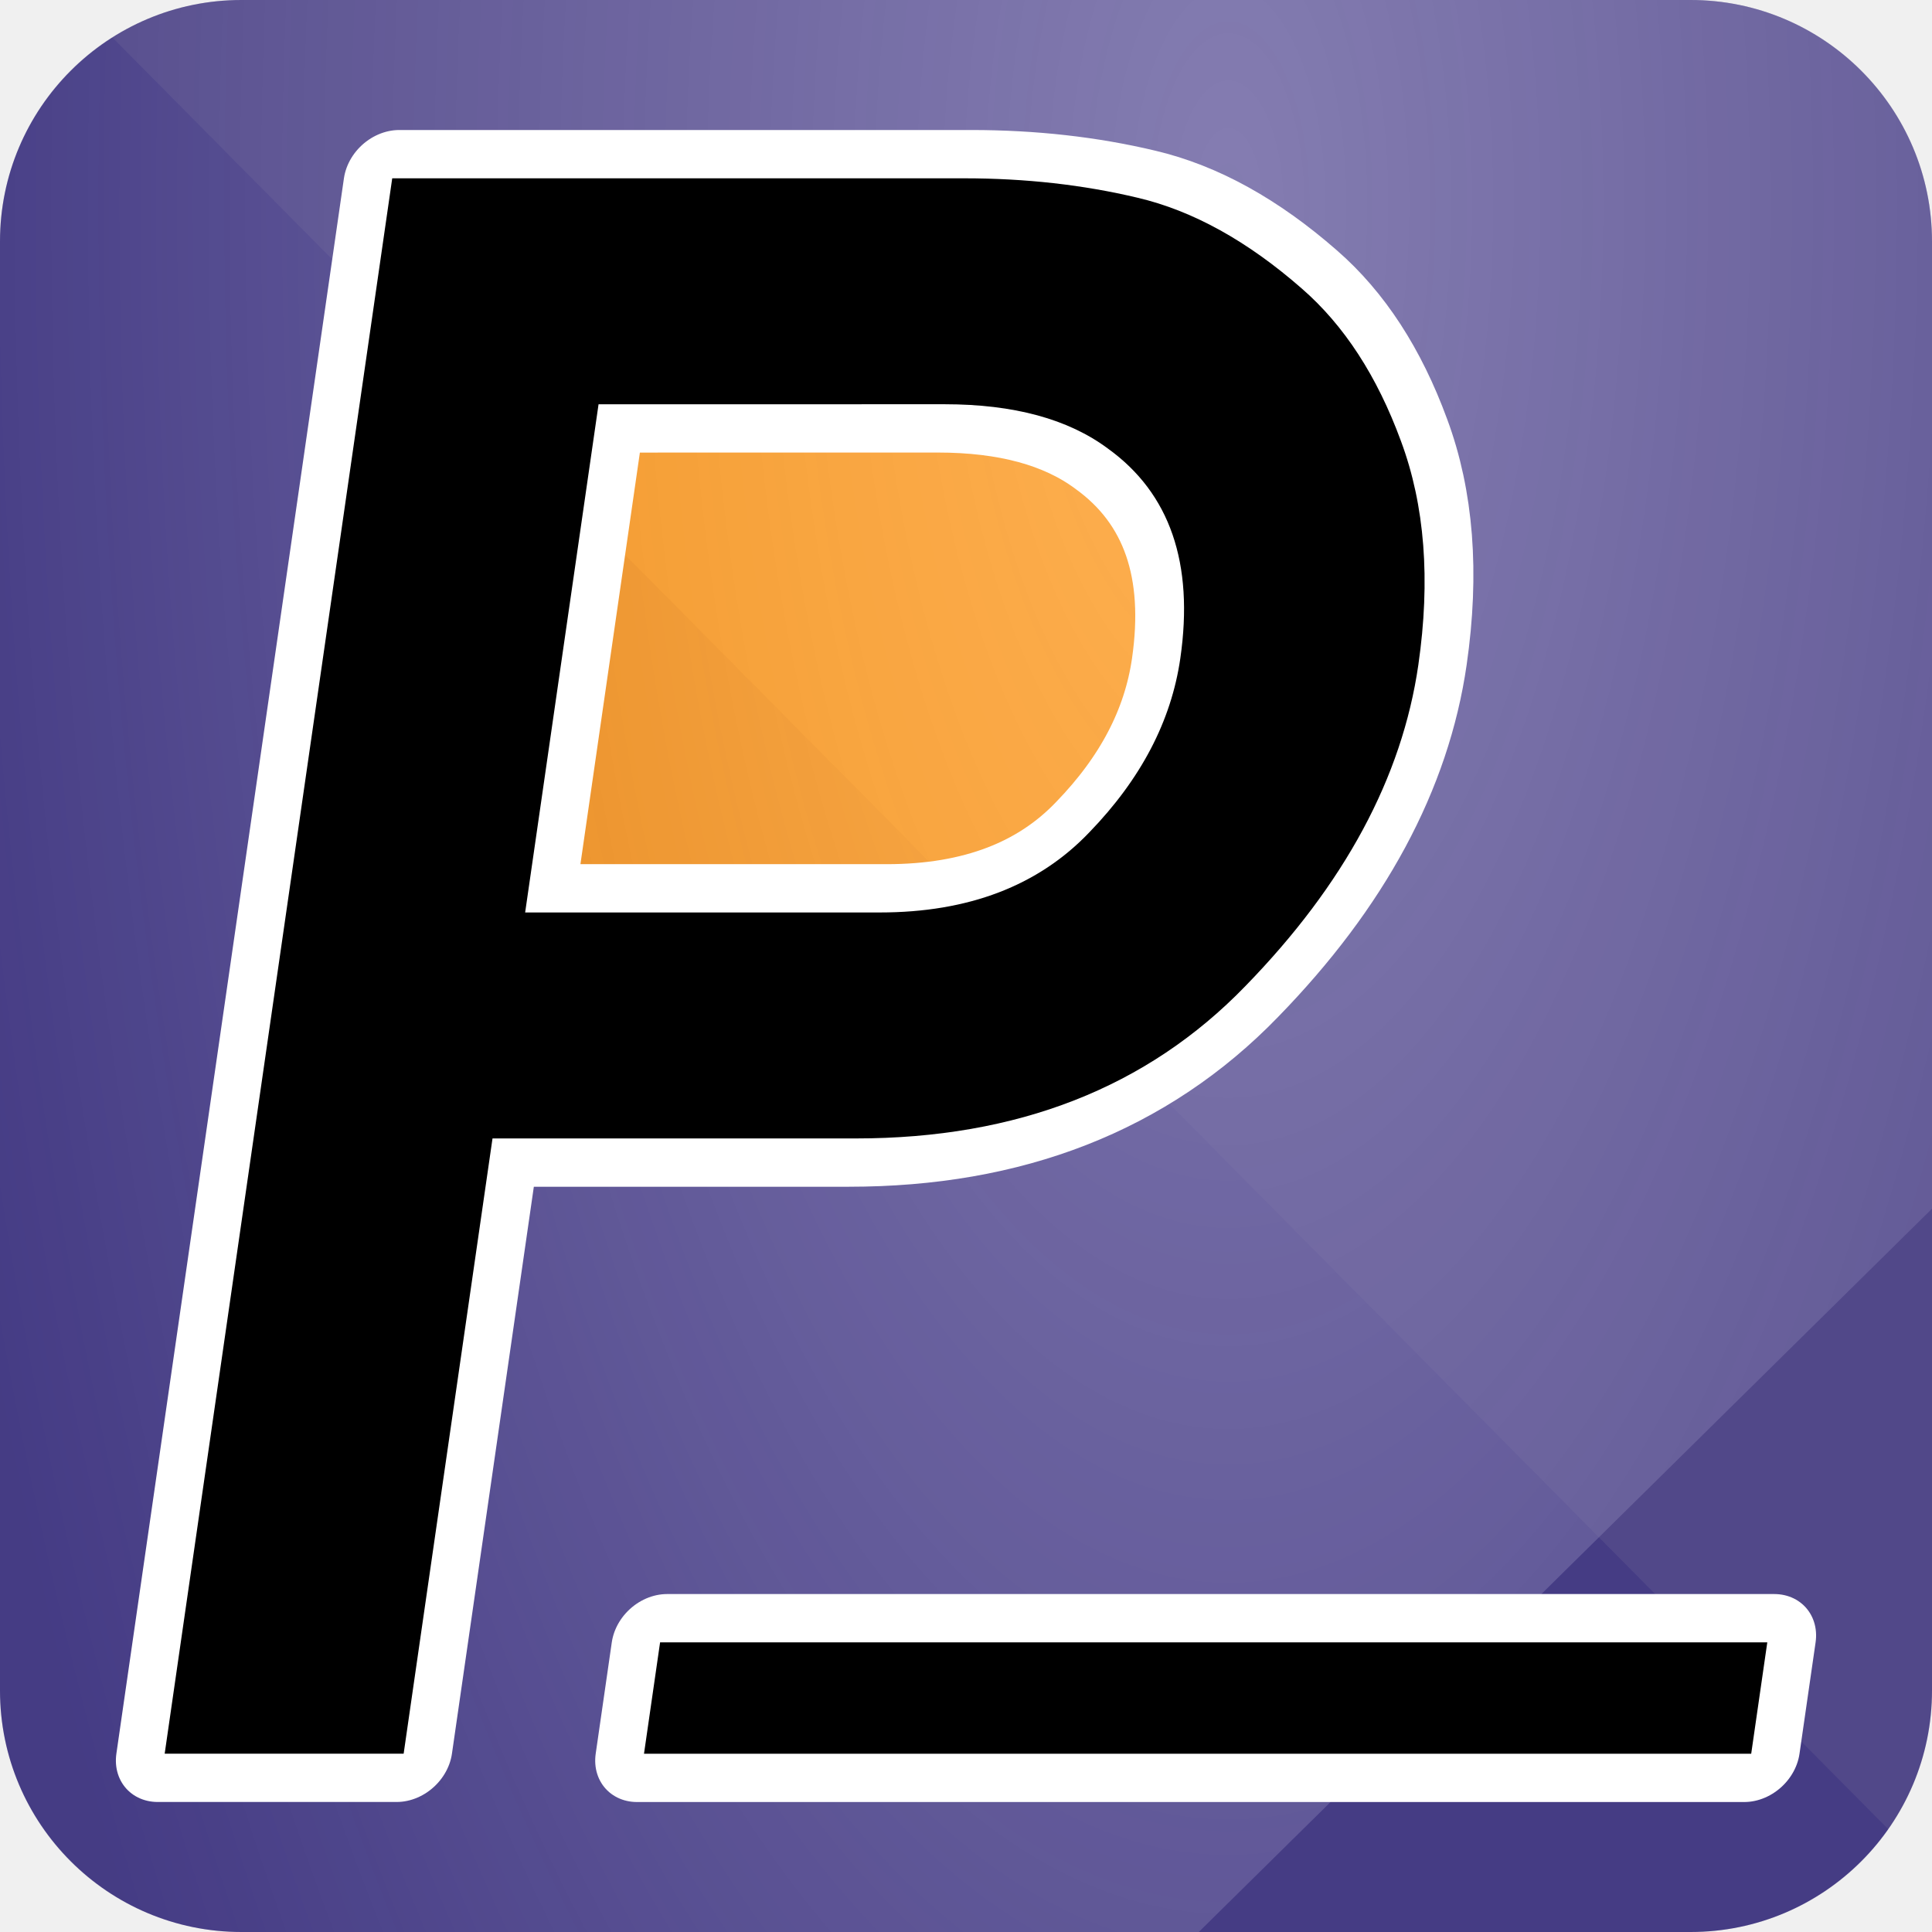
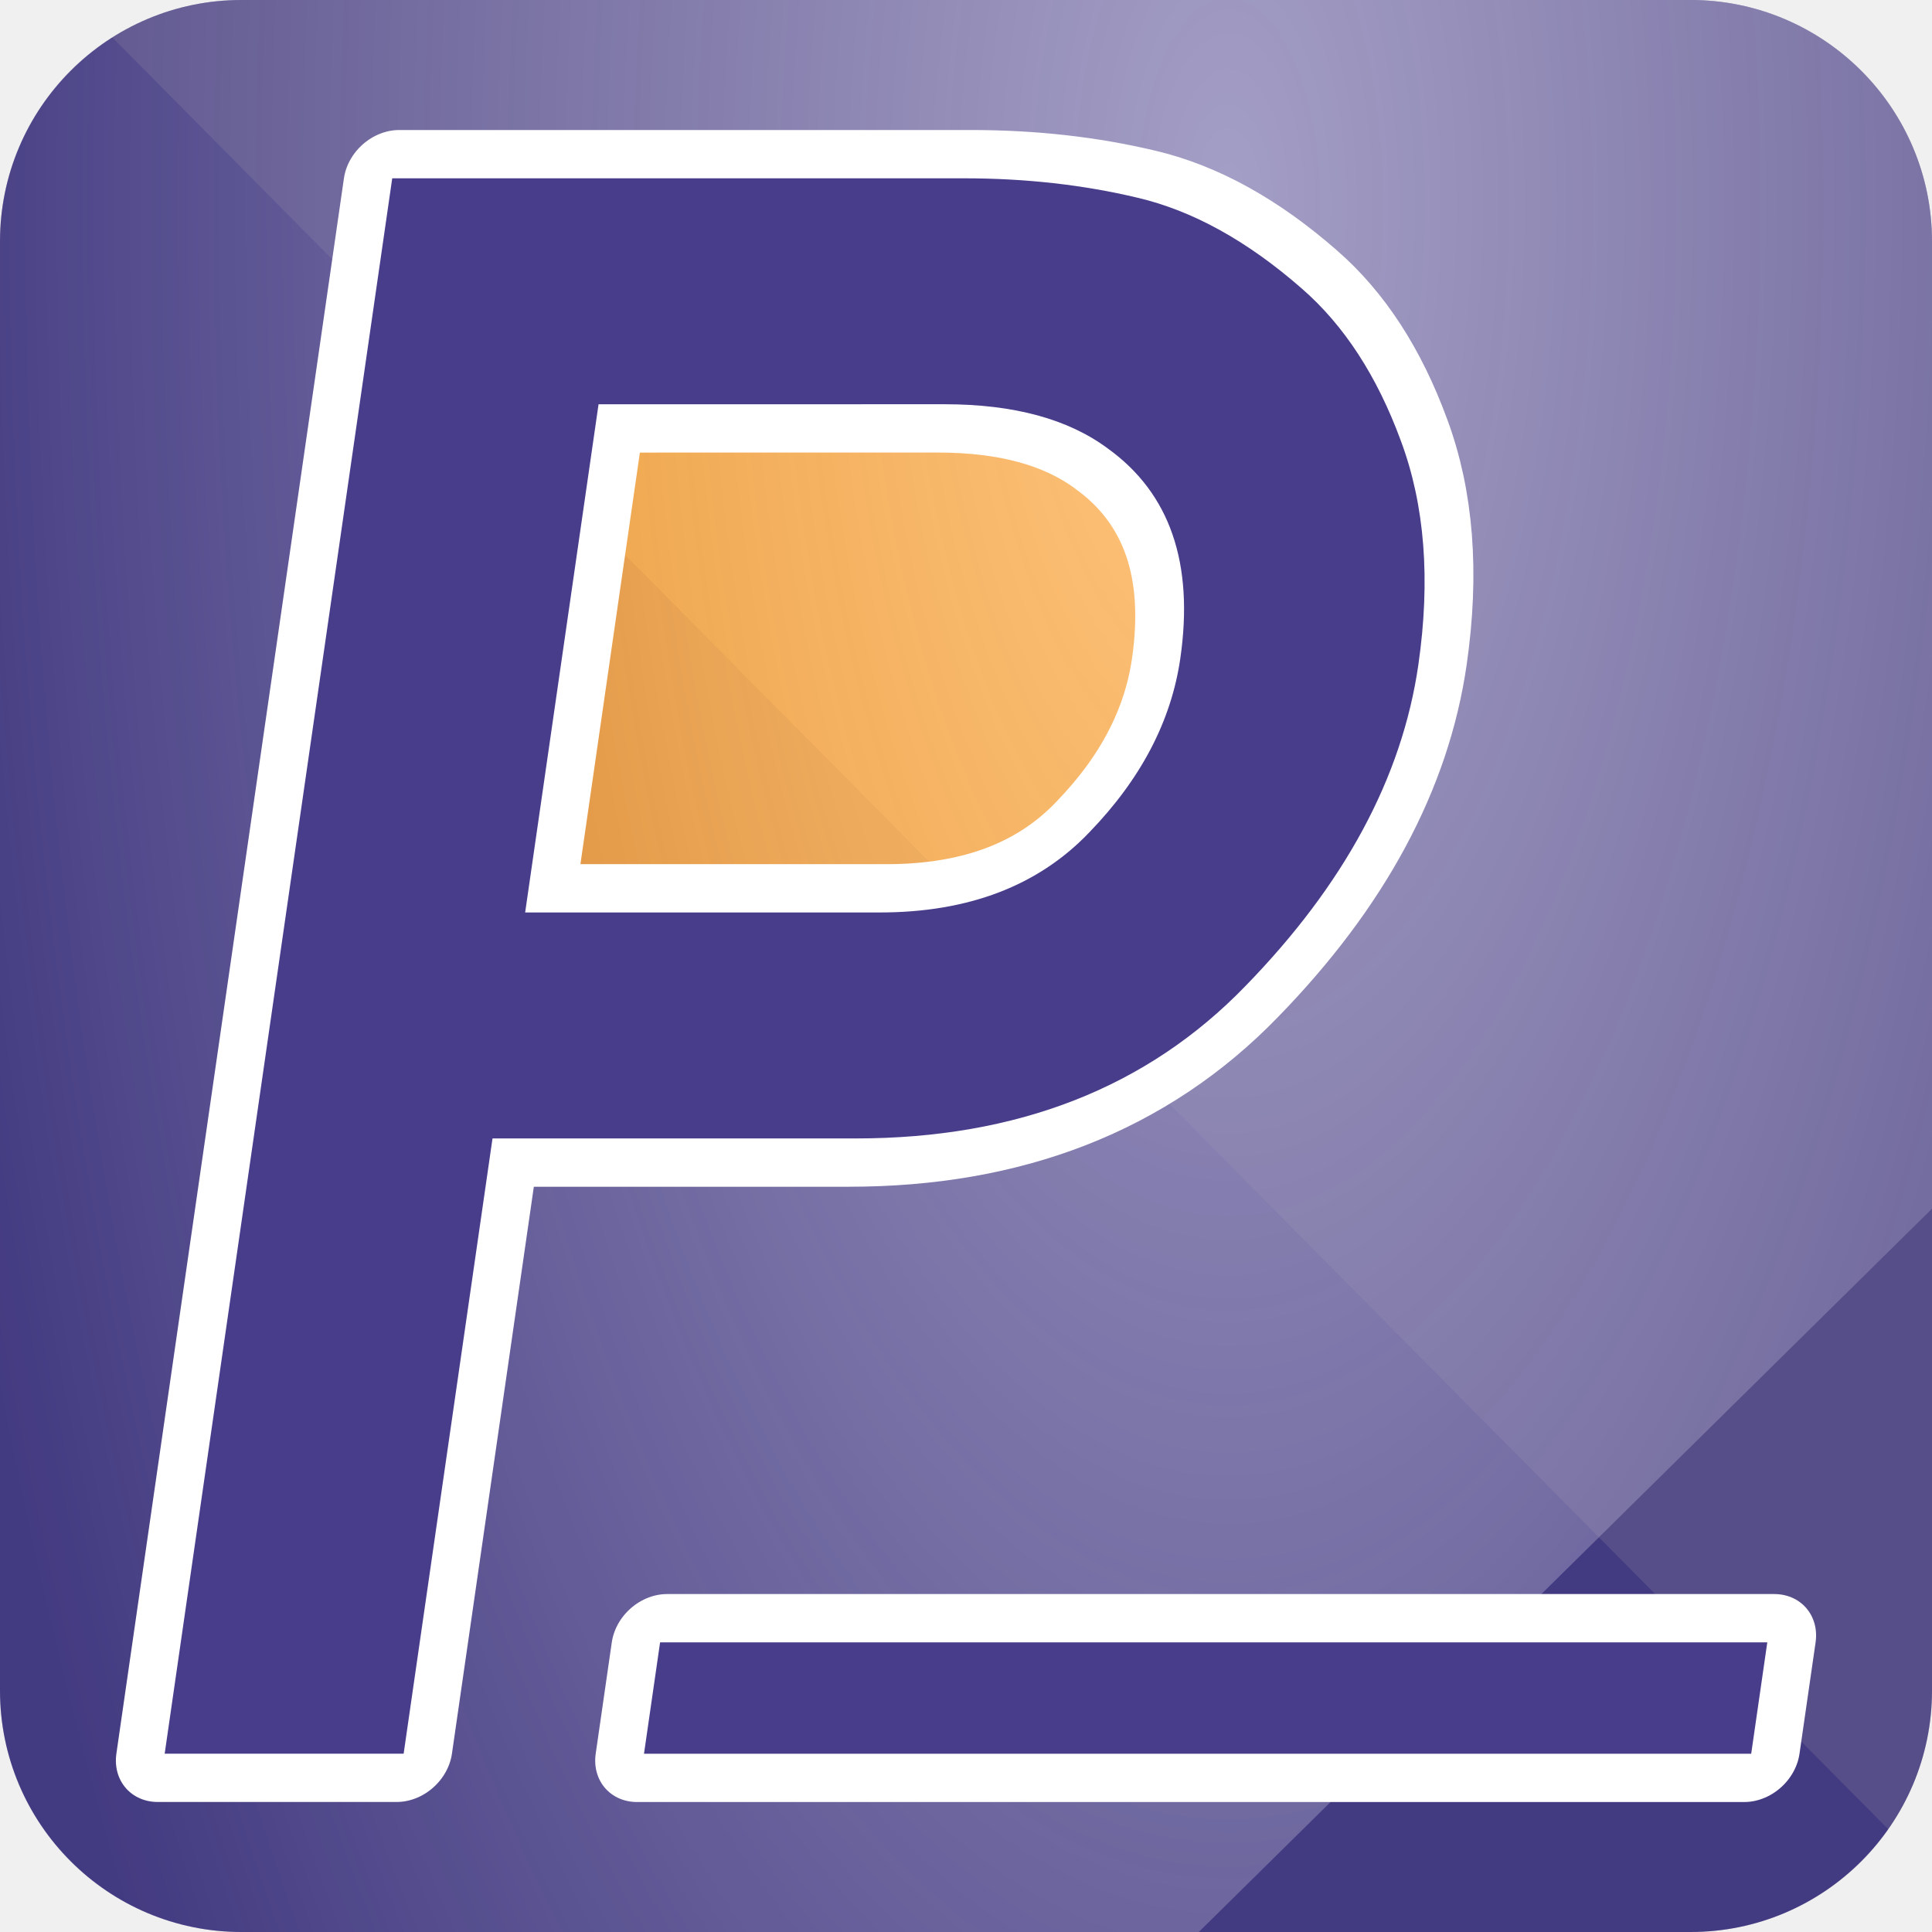
<svg xmlns="http://www.w3.org/2000/svg" xmlns:xlink="http://www.w3.org/1999/xlink" width="40mm" height="40mm" viewBox="0 0 40 40" version="1.1" id="svg8">
  <defs id="defs2">
    <linearGradient id="linearGradient1085">
      <stop style="stop-color:#ffffff;stop-opacity:1;" offset="0" id="stop1081" />
      <stop style="stop-color:#ffffff;stop-opacity:0;" offset="1" id="stop1083" />
    </linearGradient>
    <linearGradient id="linearGradient1077">
      <stop style="stop-color:#afafde;stop-opacity:1;" offset="0" id="stop1073" />
      <stop style="stop-color:#afafde;stop-opacity:0;" offset="1" id="stop1075" />
    </linearGradient>
    <linearGradient id="linearGradient872">
      <stop style="stop-color:#ffffff;stop-opacity:0.502" offset="0" id="stop868" />
      <stop style="stop-color:#f6f6fb;stop-opacity:0" offset="1" id="stop870" />
    </linearGradient>
    <radialGradient xlink:href="#linearGradient1077" id="radialGradient1079" cx="2163.225" cy="-1786.239" fx="2163.225" fy="-1786.239" r="185.471" gradientTransform="matrix(1,0,0,0.9796553,0,-36.34044)" gradientUnits="userSpaceOnUse" />
    <radialGradient xlink:href="#linearGradient1085" id="radialGradient1087" cx="2005.447" cy="-1975.799" fx="2005.447" fy="-1975.799" r="27.694" gradientTransform="matrix(1,0,0,2.25681,0,2483.204)" gradientUnits="userSpaceOnUse" />
    <clipPath clipPathUnits="userSpaceOnUse" id="clipPath1121">
      <path style="opacity:0.85;vector-effect:none;fill:url(#linearGradient1125);fill-opacity:1;stroke:none;stroke-width:0.265;stroke-linecap:butt;stroke-linejoin:miter;stroke-miterlimit:4;stroke-dasharray:none;stroke-dashoffset:0;stroke-opacity:1;paint-order:markers stroke fill" d="m 1985,-1980 h 30 c 2.77,0 5,2.23 5,5 v 30 c 0,2.77 -2.23,5 -5,5 h -30 c -2.77,0 -5,-2.23 -5,-5 v -30 c 0,-2.77 2.23,-5 5,-5 z" id="path1123" />
    </clipPath>
    <linearGradient xlink:href="#linearGradient872" id="linearGradient1125" gradientUnits="userSpaceOnUse" gradientTransform="translate(1944.649,-2072.281)" x1="75.351" y1="132.281" x2="55.351" y2="92.281" />
  </defs>
  <g id="layer1" transform="translate(-2015.351,1887.719)">
    <rect style="opacity:1;vector-effect:none;fill:#483d8b;fill-opacity:1;stroke:none;stroke-width:0.265;stroke-linecap:butt;stroke-linejoin:miter;stroke-miterlimit:4;stroke-dasharray:none;stroke-dashoffset:0;stroke-opacity:1;paint-order:markers stroke fill" id="rect836" width="40" height="40" x="2015.351" y="-1887.719" ry="5" />
-     <rect style="opacity:1;vector-effect:none;fill:#ff8c00;fill-opacity:1;stroke:none;stroke-width:0.24;stroke-linecap:butt;stroke-linejoin:miter;stroke-miterlimit:4;stroke-dasharray:none;stroke-dashoffset:0;stroke-opacity:1;paint-order:markers stroke fill" id="rect834" width="16.597" height="15.577" x="1753.763" y="-1901.381" ry="4.414" transform="matrix(1,0,-0.1429553,0.9897291,0,0)" />
+     <path style="color:#000000;font-style:normal;font-variant:normal;font-weight:normal;font-stretch:normal;font-size:192px;line-height:1.25;font-family:'Alte DIN 1451 Mittelschrift';-inkscape-font-specification:'Alte DIN 1451 Mittelschrift';font-variant-ligatures:normal;font-variant-position:normal;font-variant-caps:normal;font-variant-numeric:normal;font-variant-alternates:normal;font-feature-settings:normal;text-indent:0;text-align:start;text-decoration:none;text-decoration-line:none;text-decoration-style:solid;text-decoration-color:#000000;letter-spacing:0px;word-spacing:0px;text-transform:none;writing-mode:lr-tb;direction:ltr;text-orientation:mixed;dominant-baseline:auto;baseline-shift:baseline;text-anchor:start;white-space:normal;shape-padding:0;clip-rule:nonzero;display:inline;overflow:visible;visibility:visible;opacity:1;isolation:auto;mix-blend-mode:normal;color-interpolation:sRGB;color-interpolation-filters:linearRGB;solid-color:#000000;solid-opacity:1;vector-effect:none;fill:#ff8c00;fill-opacity:1;fill-rule:nonzero;stroke:#ff8c00;stroke-width:0.2;stroke-linecap:butt;stroke-linejoin:round;stroke-miterlimit:4;stroke-dasharray:none;stroke-dashoffset:0;stroke-opacity:1;paint-order:stroke markers fill;color-rendering:auto;image-rendering:auto;shape-rendering:auto;text-rendering:auto;enable-background:accumulate" d="m 2028.609,-1878.348 h 6.299 c 1.29,0 2.184,0.273 2.783,0.719 a 1,1 0 0 0 0.014,0.01 c 0.983,0.708 1.345,1.651 1.094,3.389 -0.155,1.072 -0.661,2.066 -1.615,3.051 a 1,1 0 0 0 0,0.01 c -0.855,0.895 -1.978,1.348 -3.613,1.348 h -6.189 z" id="path823-9" />
  </g>
  <g id="layer3" style="display:inline" transform="translate(-1980,1980)">
-     <g id="g1119" clip-path="url(#clipPath1121)" style="opacity:0.33">
+     <g id="g1119" clip-path="url(#clipPath1121)" style="opacity:0.5">
      <path d="m 1977.878,-1983.713 -0.124,70.413 317.084,308.758 -9.236,-68.694 z" style="fill:#353564;fill-opacity:0.502;fill-rule:evenodd;stroke:none;stroke-width:7.559;stroke-linecap:butt;stroke-linejoin:round;stroke-miterlimit:4;stroke-dasharray:none;stroke-dashoffset:0;stroke-opacity:1;paint-order:markers stroke fill" id="path1089" />
      <path d="m 2285.602,-1673.236 52.025,-38.943 11.069,69.096 -53.858,38.541 z" style="fill:#e9e9ff;fill-opacity:0.502;fill-rule:evenodd;stroke:none;stroke-width:7.559;stroke-linecap:butt;stroke-linejoin:round;stroke-miterlimit:4;stroke-dasharray:none;stroke-dashoffset:0;stroke-opacity:1;paint-order:markers stroke fill" id="path1091" />
      <path d="m 1977.878,-1983.713 53.41,-54.585 306.338,326.119 -52.025,38.943 z" style="fill:#808080;fill-opacity:0.502;stroke:none;stroke-width:7.559;stroke-linecap:butt;stroke-linejoin:round;stroke-miterlimit:4;stroke-dasharray:none;stroke-dashoffset:0;stroke-opacity:1;paint-order:markers stroke fill" id="path1093" />
      <path d="m 1977.754,-1913.3 55.387,-54.637 315.555,324.854 -53.858,38.541 z" style="fill:url(#radialGradient1079);fill-opacity:1;fill-rule:evenodd;stroke:none;stroke-width:7.559;stroke-linecap:butt;stroke-linejoin:round;stroke-miterlimit:4;stroke-dasharray:none;stroke-dashoffset:0;stroke-opacity:1;paint-order:markers stroke fill" id="path1095" />
      <path d="m 2031.289,-2038.298 1.852,70.361 315.555,324.854 -11.069,-69.096 z" style="fill:#bfbfbf;fill-opacity:0.502;stroke:none;stroke-width:7.559;stroke-linecap:butt;stroke-linejoin:round;stroke-miterlimit:4;stroke-dasharray:none;stroke-dashoffset:0;stroke-opacity:1;paint-order:markers stroke fill" id="path1097" />
      <path d="m 1977.878,-1983.713 53.41,-54.585 1.852,70.361 -55.387,54.637 z" style="fill:url(#radialGradient1087);fill-opacity:1;stroke:none;stroke-width:7.559;stroke-linecap:butt;stroke-linejoin:round;stroke-miterlimit:4;stroke-dasharray:none;stroke-dashoffset:0;stroke-opacity:1;paint-order:markers stroke fill" id="path1099" />
    </g>
  </g>
  <g id="layer2" style="display:inline" transform="translate(-1980,1980)">
-     <g id="g832" transform="matrix(0.9025,0,-0.130356,0.9025,1967.716,-2062.172)" style="stroke:#ffffff;stroke-width:2.216;stroke-linejoin:round;stroke-miterlimit:4;stroke-dasharray:none;paint-order:stroke markers fill">
-       <path d="m 41.833,100.324 v 11.658 h 8.136 q 3.051,0 4.539,-1.836 1.513,-1.836 1.513,-3.994 0,-3.274 -2.356,-4.812 -1.513,-1.017 -3.894,-1.017 z m -5.482,30.956 V 95.14 h 13.122 q 2.108,0 4.043,0.446 1.96,0.446 4.068,2.084 1.637,1.265 2.778,3.497 1.141,2.208 1.141,5.135 0,3.87 -2.902,7.367 -2.877,3.497 -8.434,3.497 h -8.334 v 14.114 z" style="font-style:normal;font-variant:normal;font-weight:normal;font-stretch:normal;font-size:192px;line-height:1.25;font-family:'Alte DIN 1451 Mittelschrift';-inkscape-font-specification:'Alte DIN 1451 Mittelschrift';letter-spacing:0px;word-spacing:0px;fill:#000000;fill-opacity:1;stroke:#ffffff;stroke-width:2.216;stroke-linejoin:round;stroke-miterlimit:4;stroke-dasharray:none;paint-order:stroke markers fill" id="path823" />
-       <path d="m 47.347,131.281 v -2.555 h 25.4 v 2.555 z" style="font-style:normal;font-variant:normal;font-weight:normal;font-stretch:normal;font-size:192px;line-height:1.25;font-family:'Alte DIN 1451 Mittelschrift';-inkscape-font-specification:'Alte DIN 1451 Mittelschrift';letter-spacing:0px;word-spacing:0px;fill:#000000;fill-opacity:1;stroke:#ffffff;stroke-width:2.216;stroke-linejoin:round;stroke-miterlimit:4;stroke-dasharray:none;paint-order:stroke markers fill" id="path825" />
+     <g id="g832" transform="matrix(0.9025,0,-0.130356,0.9025,1967.716,-2062.172)" style="opacity:1;fill:#483d8b;stroke:#ffffff;stroke-width:2.216;stroke-linejoin:round;stroke-miterlimit:4;stroke-dasharray:none;paint-order:stroke markers fill;fill-opacity:1">
+       <path d="m 41.833,100.324 v 11.658 h 8.136 q 3.051,0 4.539,-1.836 1.513,-1.836 1.513,-3.994 0,-3.274 -2.356,-4.812 -1.513,-1.017 -3.894,-1.017 z m -5.482,30.956 V 95.14 h 13.122 q 2.108,0 4.043,0.446 1.96,0.446 4.068,2.084 1.637,1.265 2.778,3.497 1.141,2.208 1.141,5.135 0,3.87 -2.902,7.367 -2.877,3.497 -8.434,3.497 h -8.334 v 14.114 z" style="font-style:normal;font-variant:normal;font-weight:normal;font-stretch:normal;font-size:192px;line-height:1.25;font-family:'Alte DIN 1451 Mittelschrift';-inkscape-font-specification:'Alte DIN 1451 Mittelschrift';letter-spacing:0px;word-spacing:0px;fill:#483d8b;fill-opacity:1;stroke:#ffffff;stroke-width:2.216;stroke-linejoin:round;stroke-miterlimit:4;stroke-dasharray:none;paint-order:stroke markers fill" id="path823" />
+       <path d="m 47.347,131.281 v -2.555 h 25.4 v 2.555 z" style="font-style:normal;font-variant:normal;font-weight:normal;font-stretch:normal;font-size:192px;line-height:1.25;font-family:'Alte DIN 1451 Mittelschrift';-inkscape-font-specification:'Alte DIN 1451 Mittelschrift';letter-spacing:0px;word-spacing:0px;fill:#483d8b;fill-opacity:1;stroke:#ffffff;stroke-width:2.216;stroke-linejoin:round;stroke-miterlimit:4;stroke-dasharray:none;paint-order:stroke markers fill" id="path825" />
    </g>
  </g>
</svg>
